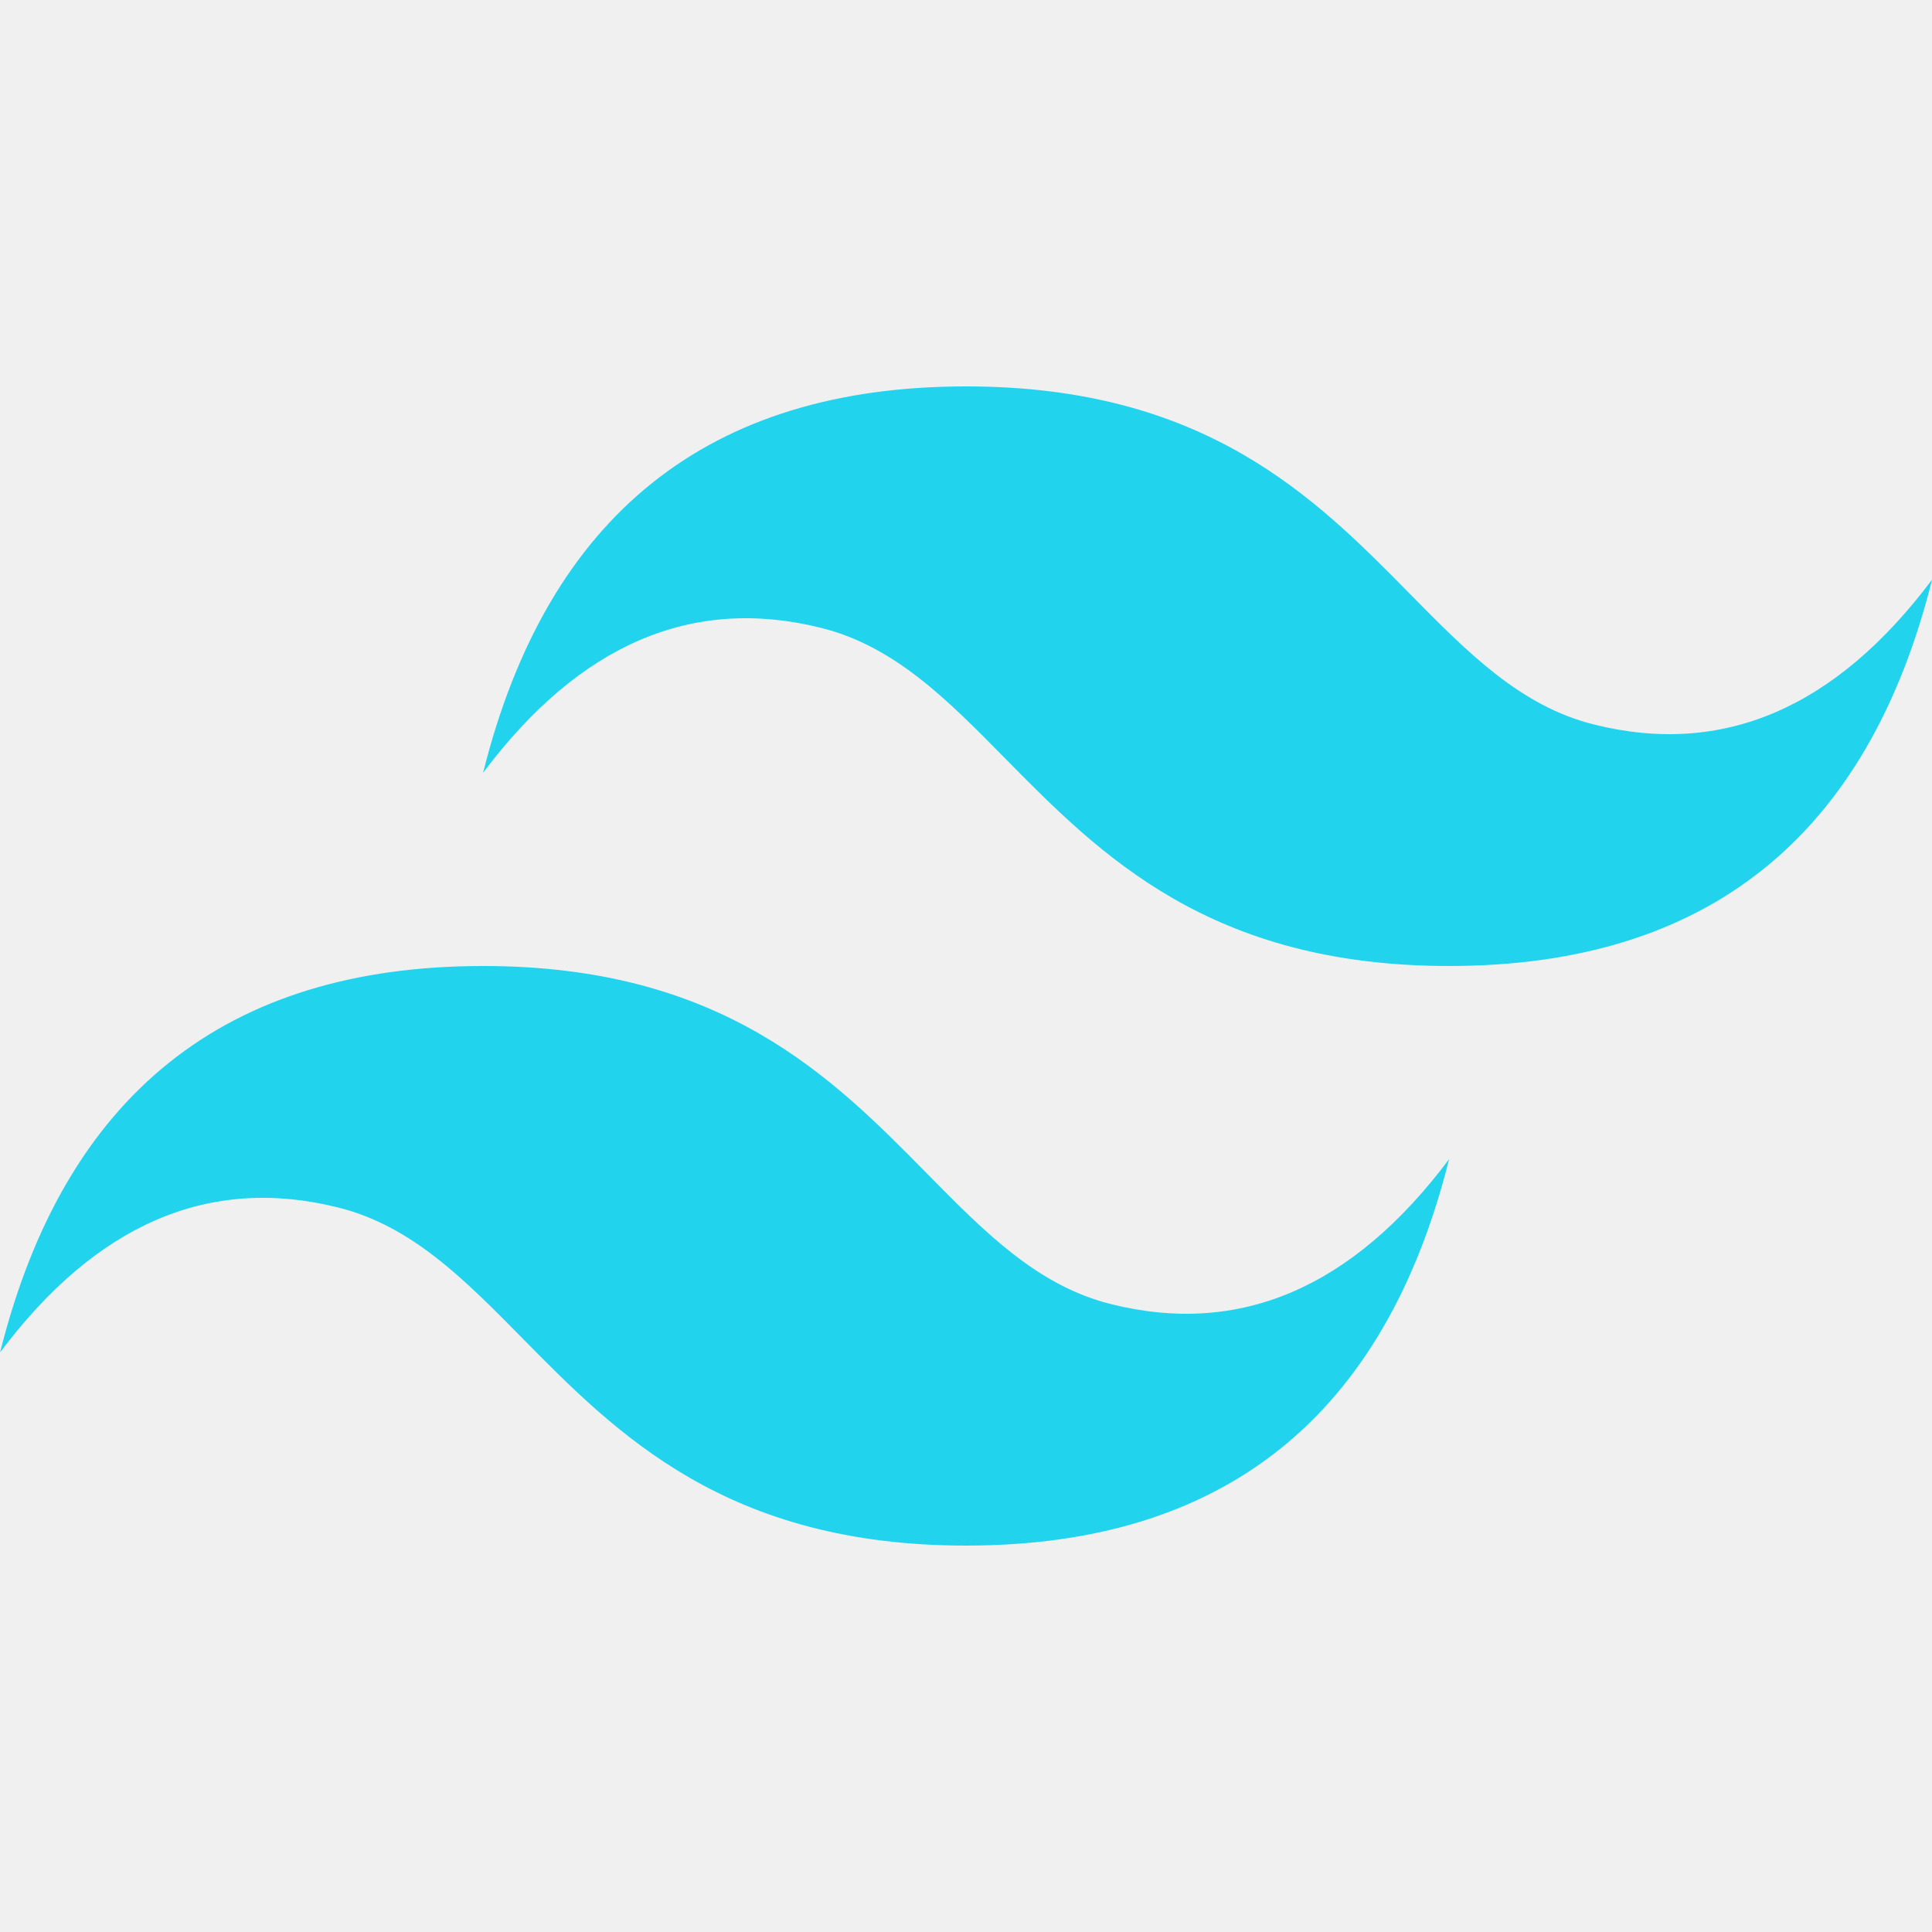
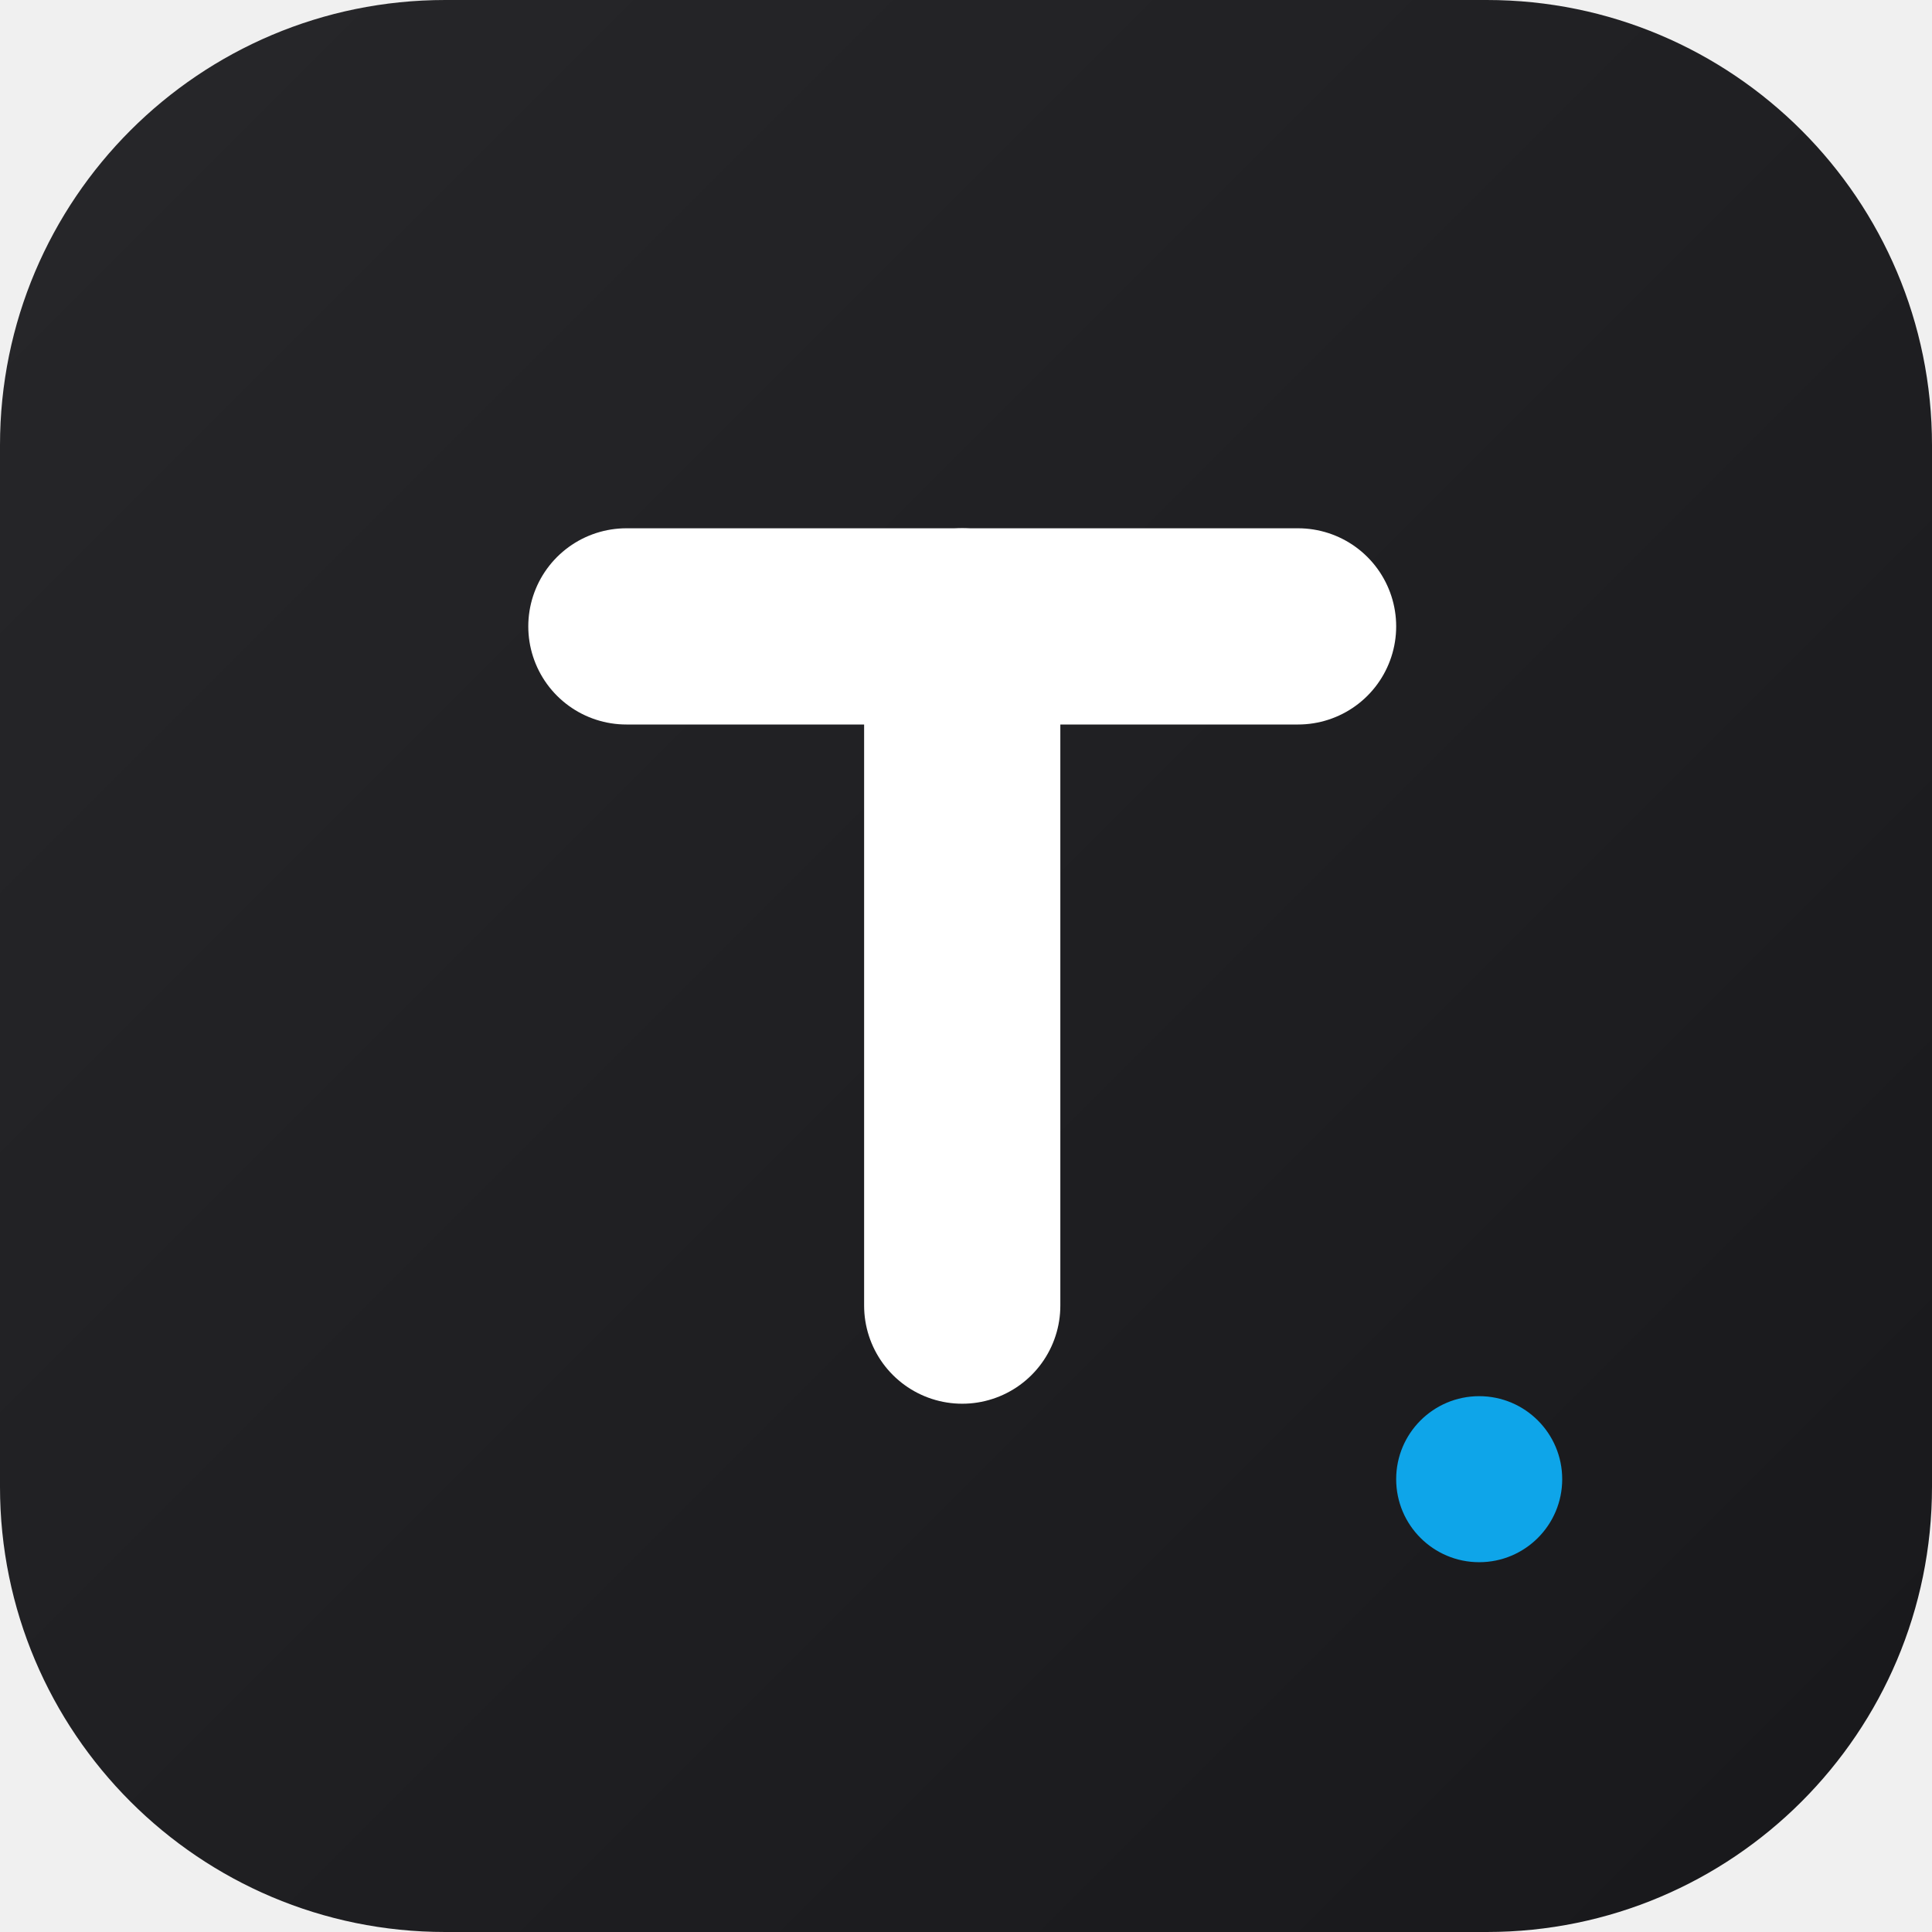
- <svg xmlns="http://www.w3.org/2000/svg" viewBox="0 0 24 24" fill="#22d3ee">
-   <path d="M12.001 4.8c-3.2 0-5.2 1.6-6 4.8 1.2-1.6 2.6-2.2 4.2-1.8.913.228 1.565.89 2.288 1.624C13.666 10.618 15.027 12 18.001 12c3.2 0 5.2-1.6 6-4.8-1.2 1.6-2.6 2.2-4.2 1.8-.913-.228-1.565-.89-2.288-1.624C16.337 6.182 14.976 4.8 12.001 4.8zm-6 7.2c-3.2 0-5.2 1.6-6 4.8 1.2-1.6 2.6-2.2 4.2-1.8.913.228 1.565.89 2.288 1.624 1.177 1.194 2.538 2.576 5.512 2.576 3.2 0 5.2-1.6 6-4.8-1.2 1.6-2.6 2.2-4.2 1.8-.913-.228-1.565-.89-2.288-1.624C10.337 13.382 8.976 12 6.001 12z" />
+ <svg xmlns="http://www.w3.org/2000/svg" viewBox="0 0 512 512" role="img" aria-label="ویژوالایزر تیلویند - Tailwind Visualizer">
+   <defs>
+     <linearGradient id="tailwind-bg" x1="0%" y1="0%" x2="100%" y2="100%">
+       <stop offset="0%" stop-color="#27272a" />
+       <stop offset="100%" stop-color="#18181b" />
+     </linearGradient>
+   </defs>
+   <rect width="512" height="512" rx="118" fill="url(#tailwind-bg)" />
+   <g stroke="#ffffff" stroke-width="52" stroke-linecap="round" fill="none">
+     <line x1="166" y1="166" x2="344" y2="166" />
+     <line x1="255" y1="166" x2="255" y2="346" />
+   </g>
+   <circle cx="392" cy="392" r="22" fill="#0ea5e9" />
</svg>
